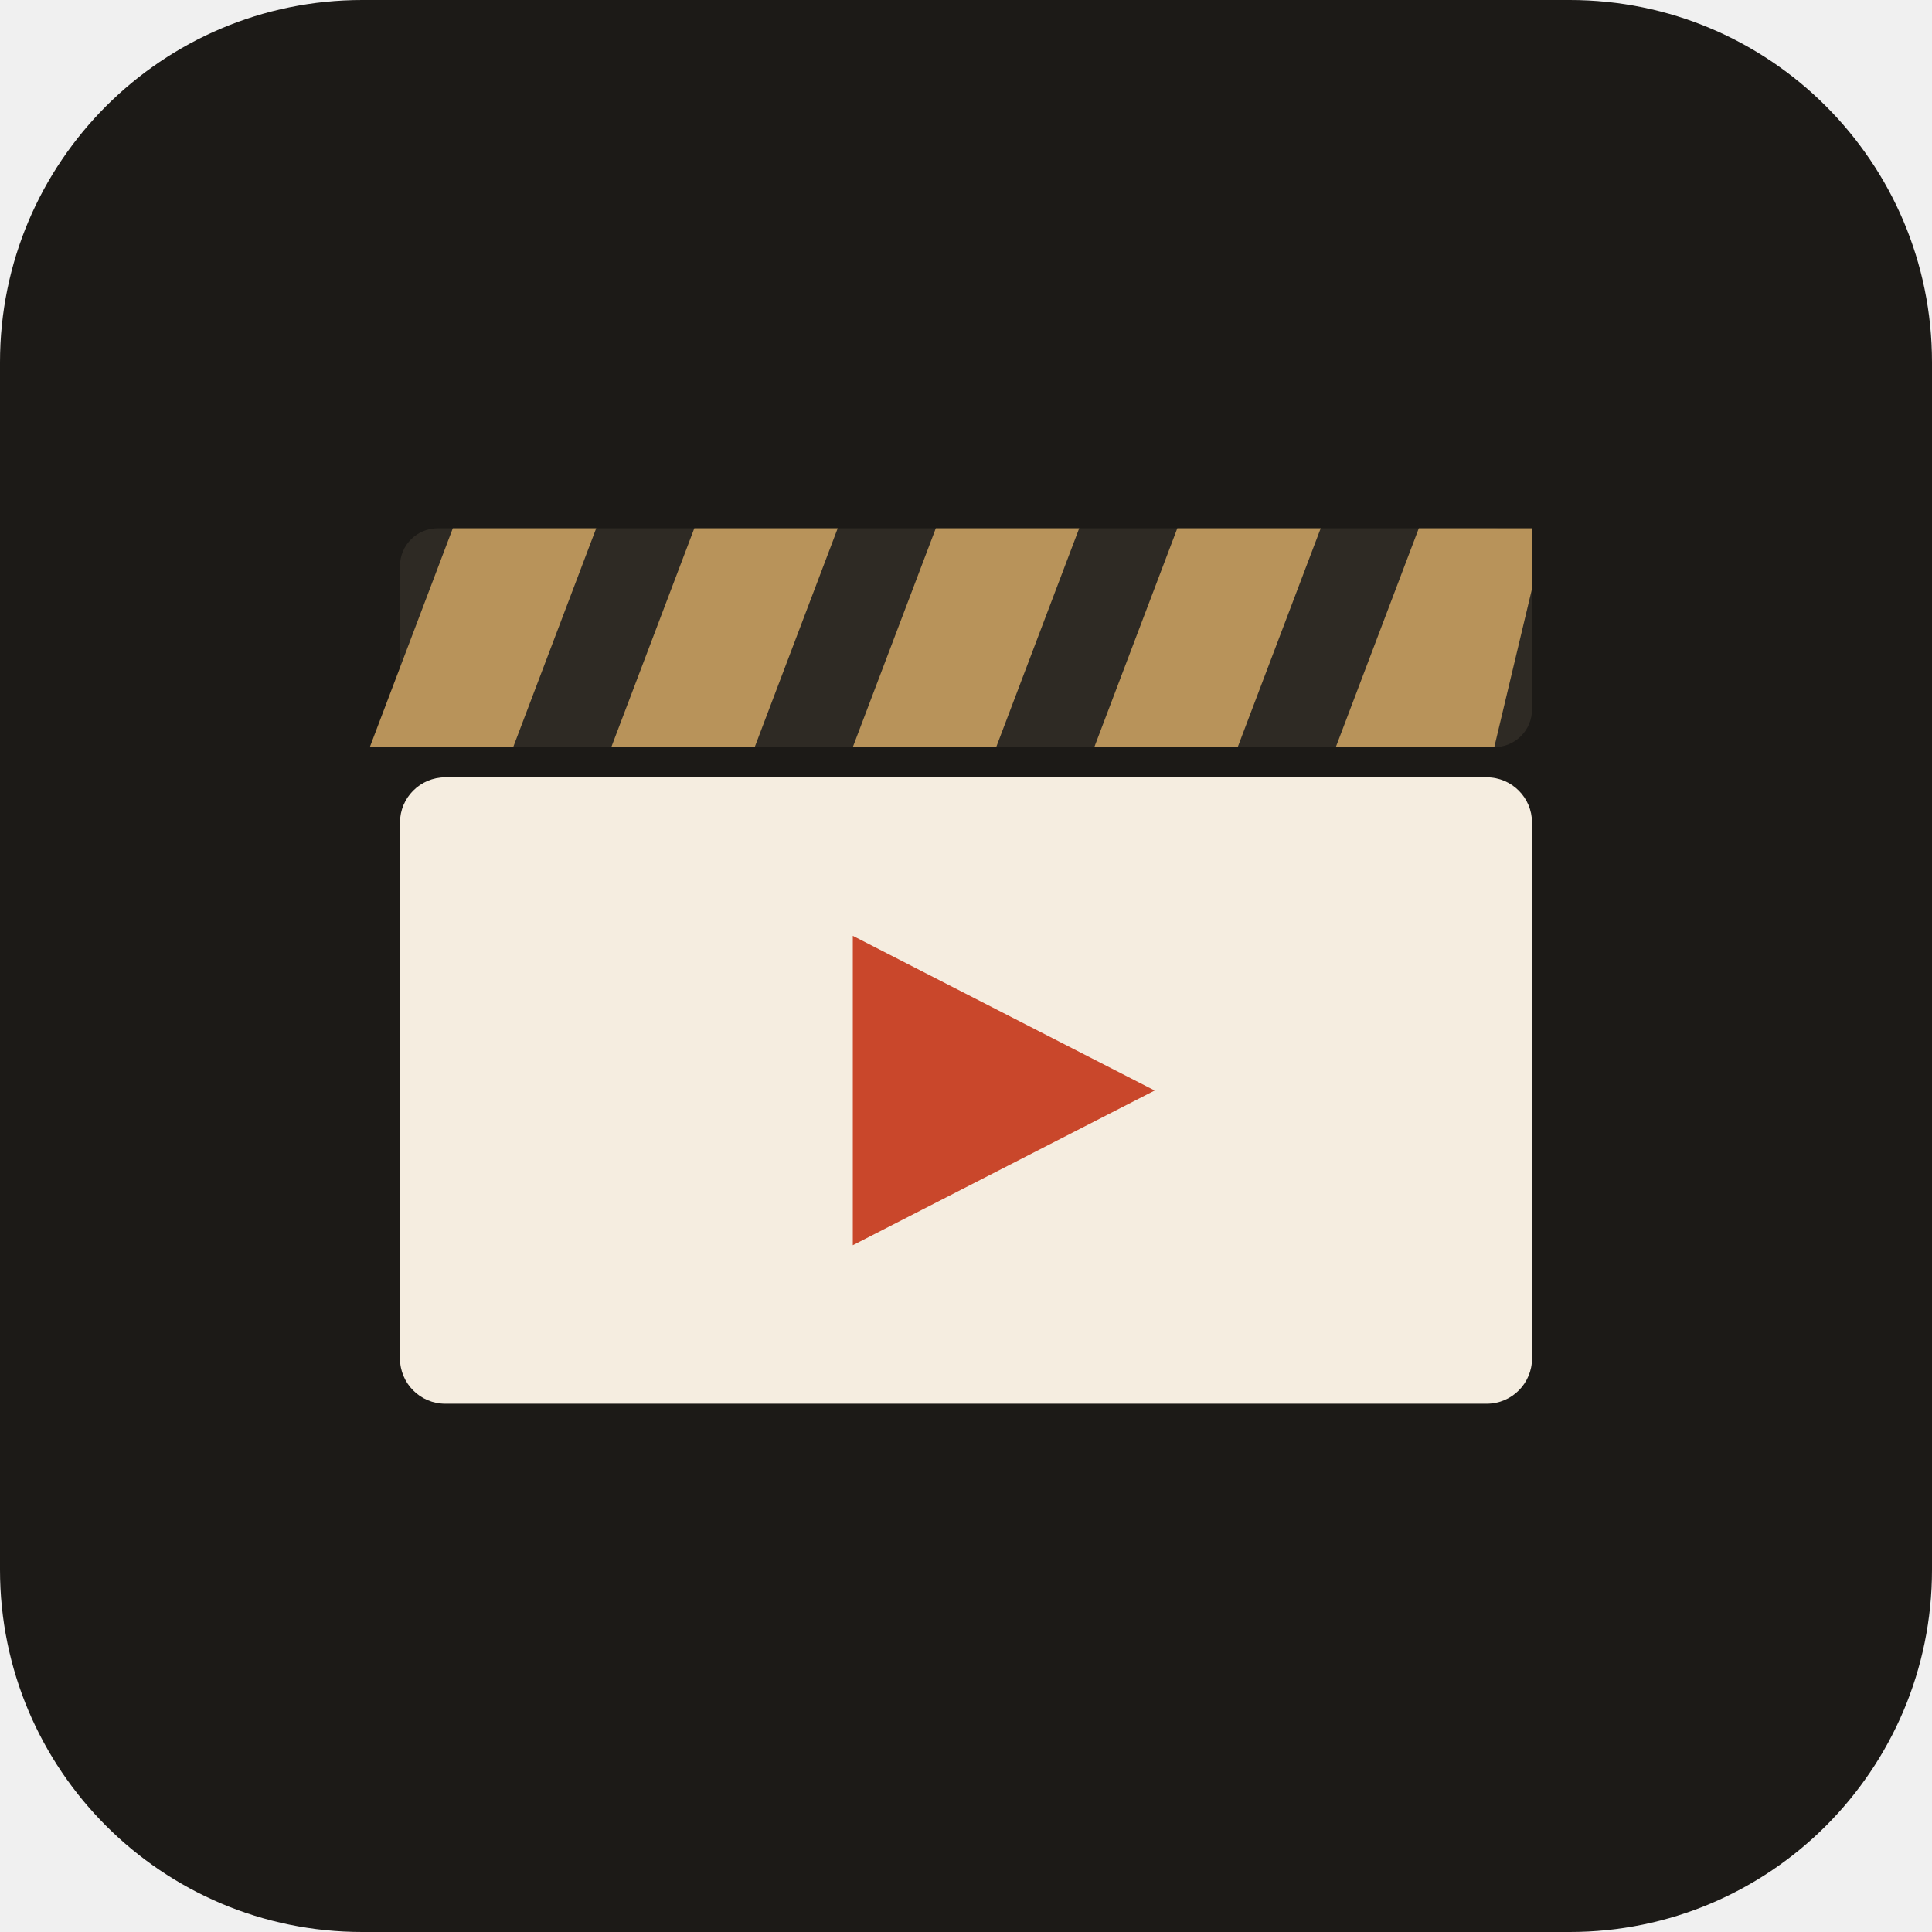
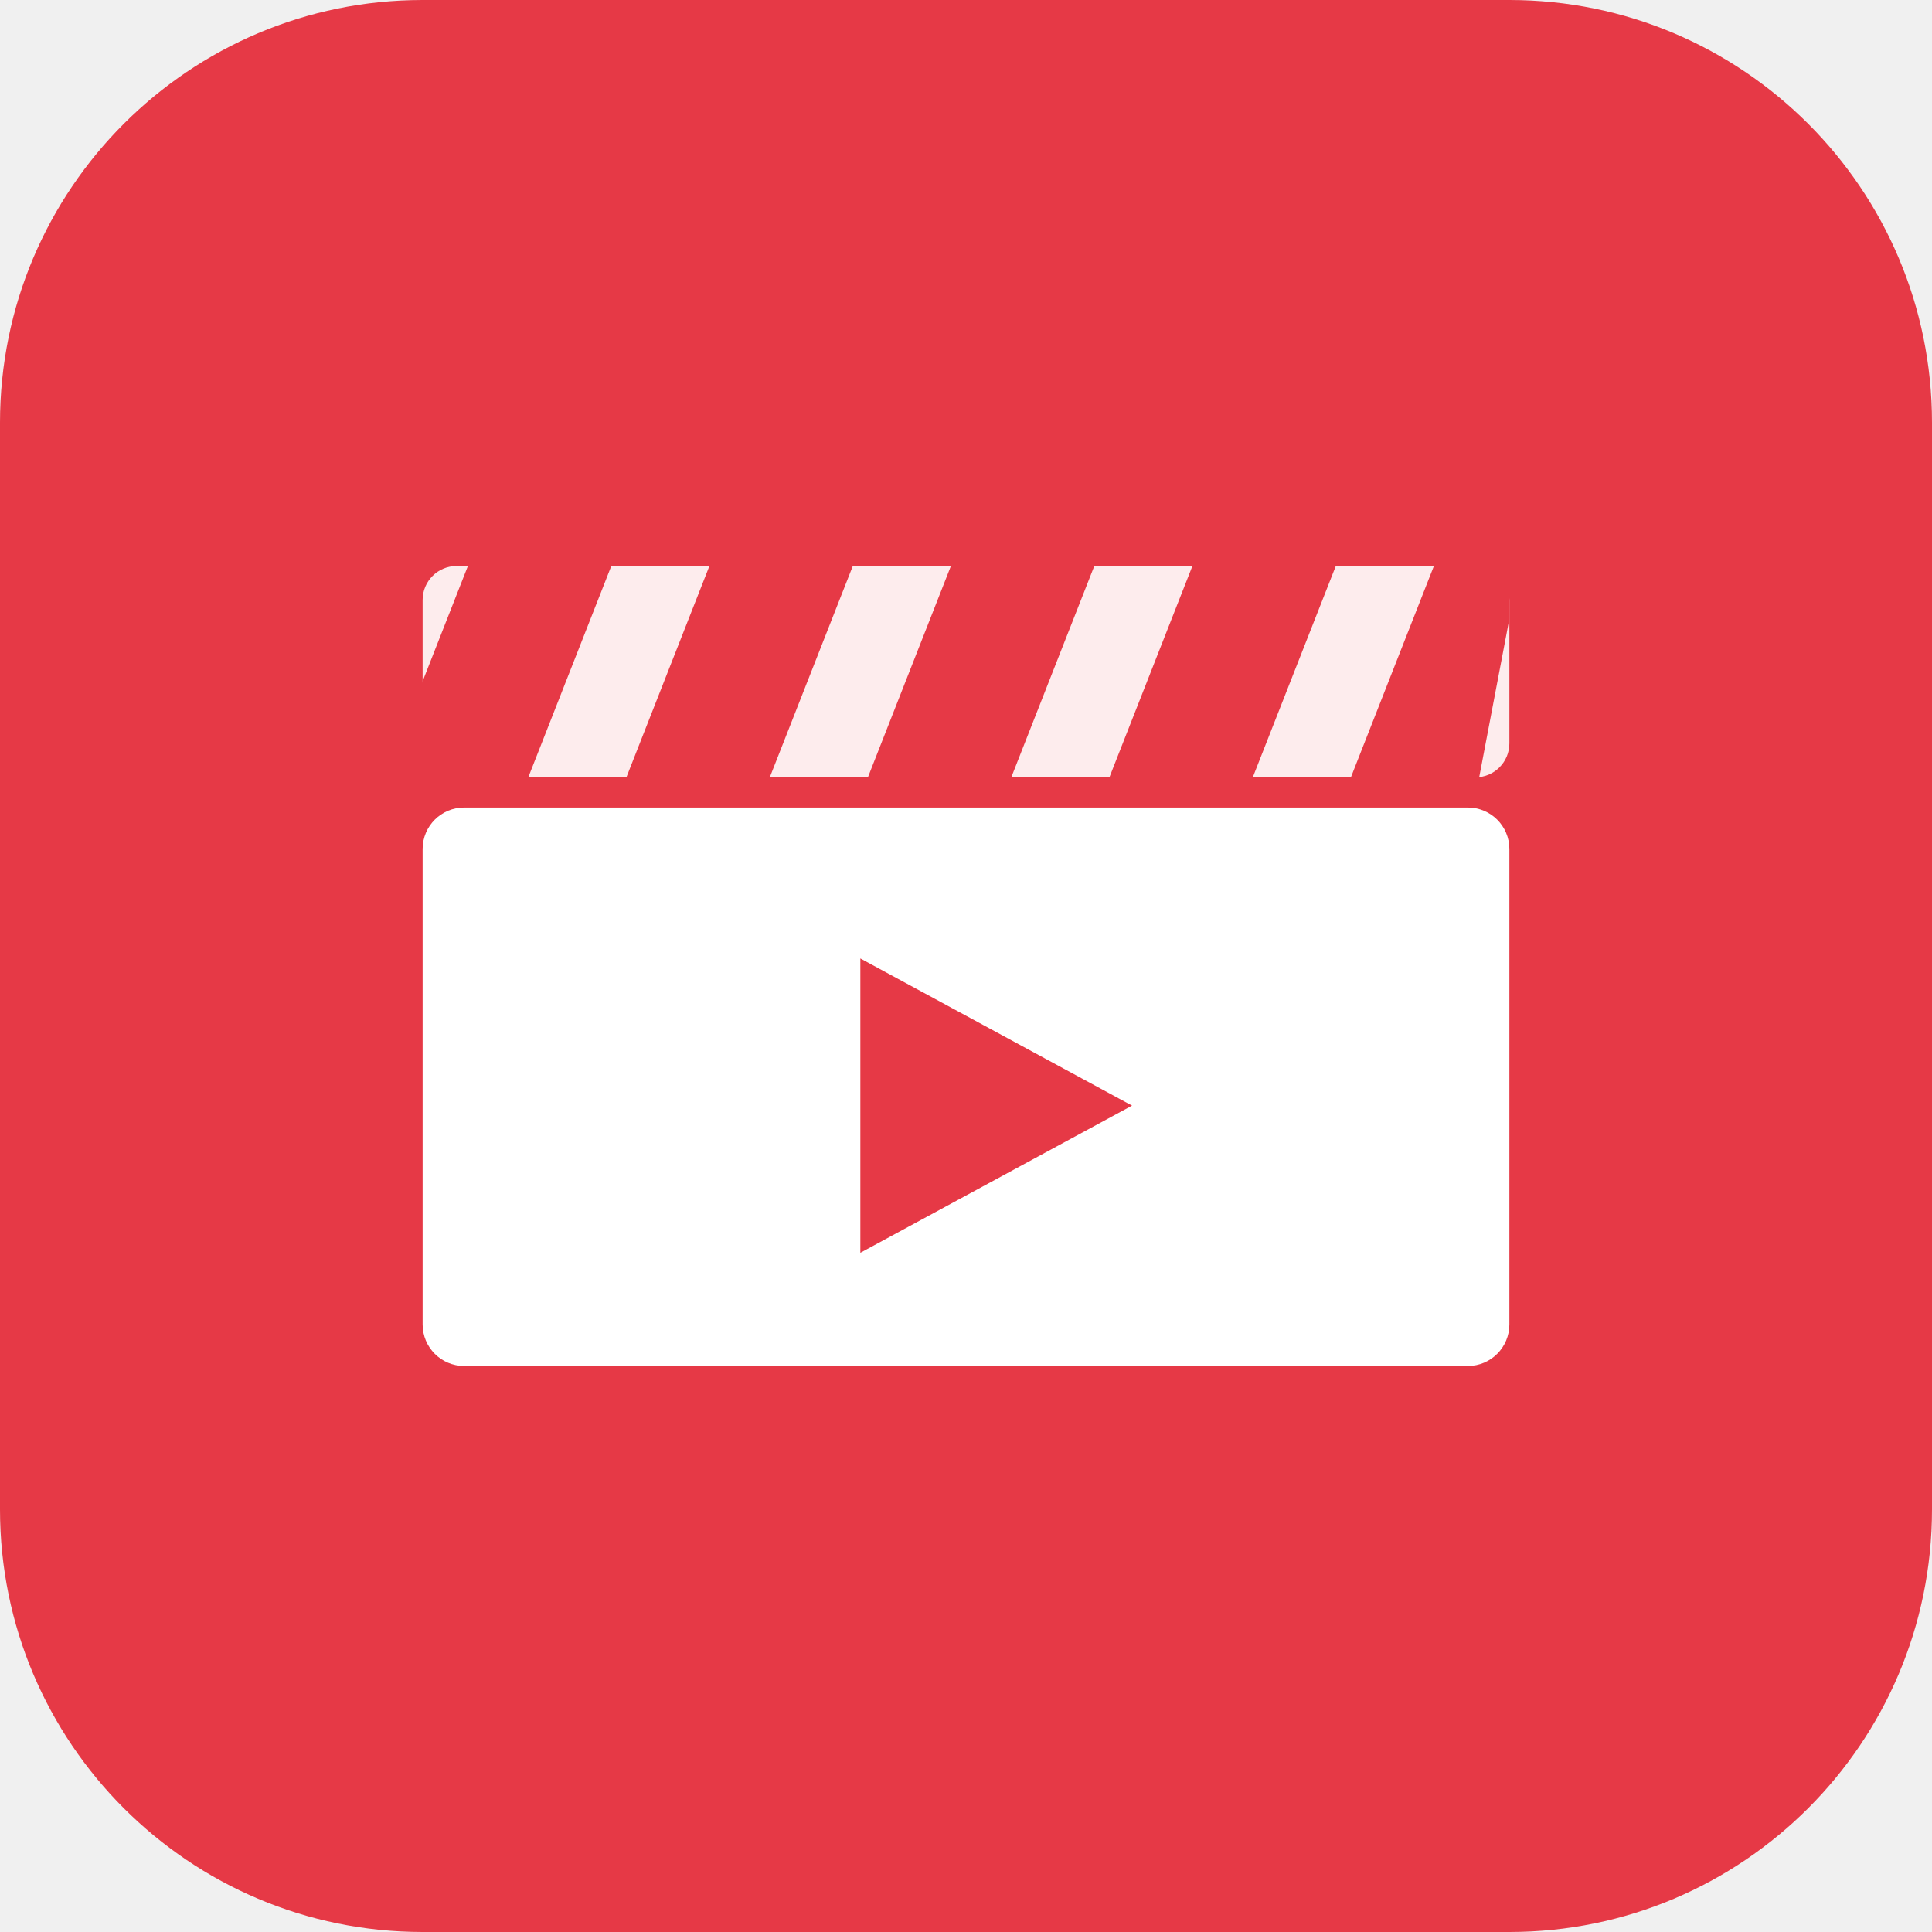
<svg xmlns="http://www.w3.org/2000/svg" width="512" height="512" viewBox="0 0 512 512">
-   <rect width="512" height="512" rx="96" fill="#1C1A17" />
-   <g transform="translate(106 140)">
-     <g>
-       <rect x="0" y="0" width="300" height="58" rx="10" fill="#2E2A24" />
-       <g fill="#B8935A">
-         <polygon points="14,0 52,0 30,58 -8,58" />
-         <polygon points="78,0 116,0 94,58 56,58" />
-         <polygon points="142,0 180,0 158,58 120,58" />
-         <polygon points="206,0 244,0 222,58 184,58" />
-         <polygon points="270,0 300,0 300,16 290,58 248,58" />
-       </g>
+   <rect width="512" height="512" rx="112" fill="#e63946" />
+   <g transform="translate(112 150)">
+     <rect x="0" y="0" width="288" height="56" rx="9" fill="#ffffff" opacity="0.9" />
+     <g fill="#e63946">
+       <polygon points="12,0 50,0 28,56 -10,56" />
+       <polygon points="76,0 114,0 92,56 54,56" />
+       <polygon points="140,0 178,0 156,56 118,56" />
+       <polygon points="204,0 242,0 220,56 182,56" />
+       <polygon points="268,0 288,0 288,14 280,56 246,56" />
    </g>
-     <rect x="0" y="66" width="300" height="166" rx="12" fill="#F5EDE0" />
-     <polygon points="120,108 200,149 120,190" fill="#C9472B" />
+     <rect x="0" y="64" width="288" height="148" rx="11" fill="#ffffff" />
+     <polygon points="116,104 188,143 116,182" fill="#e63946" />
  </g>
</svg>
